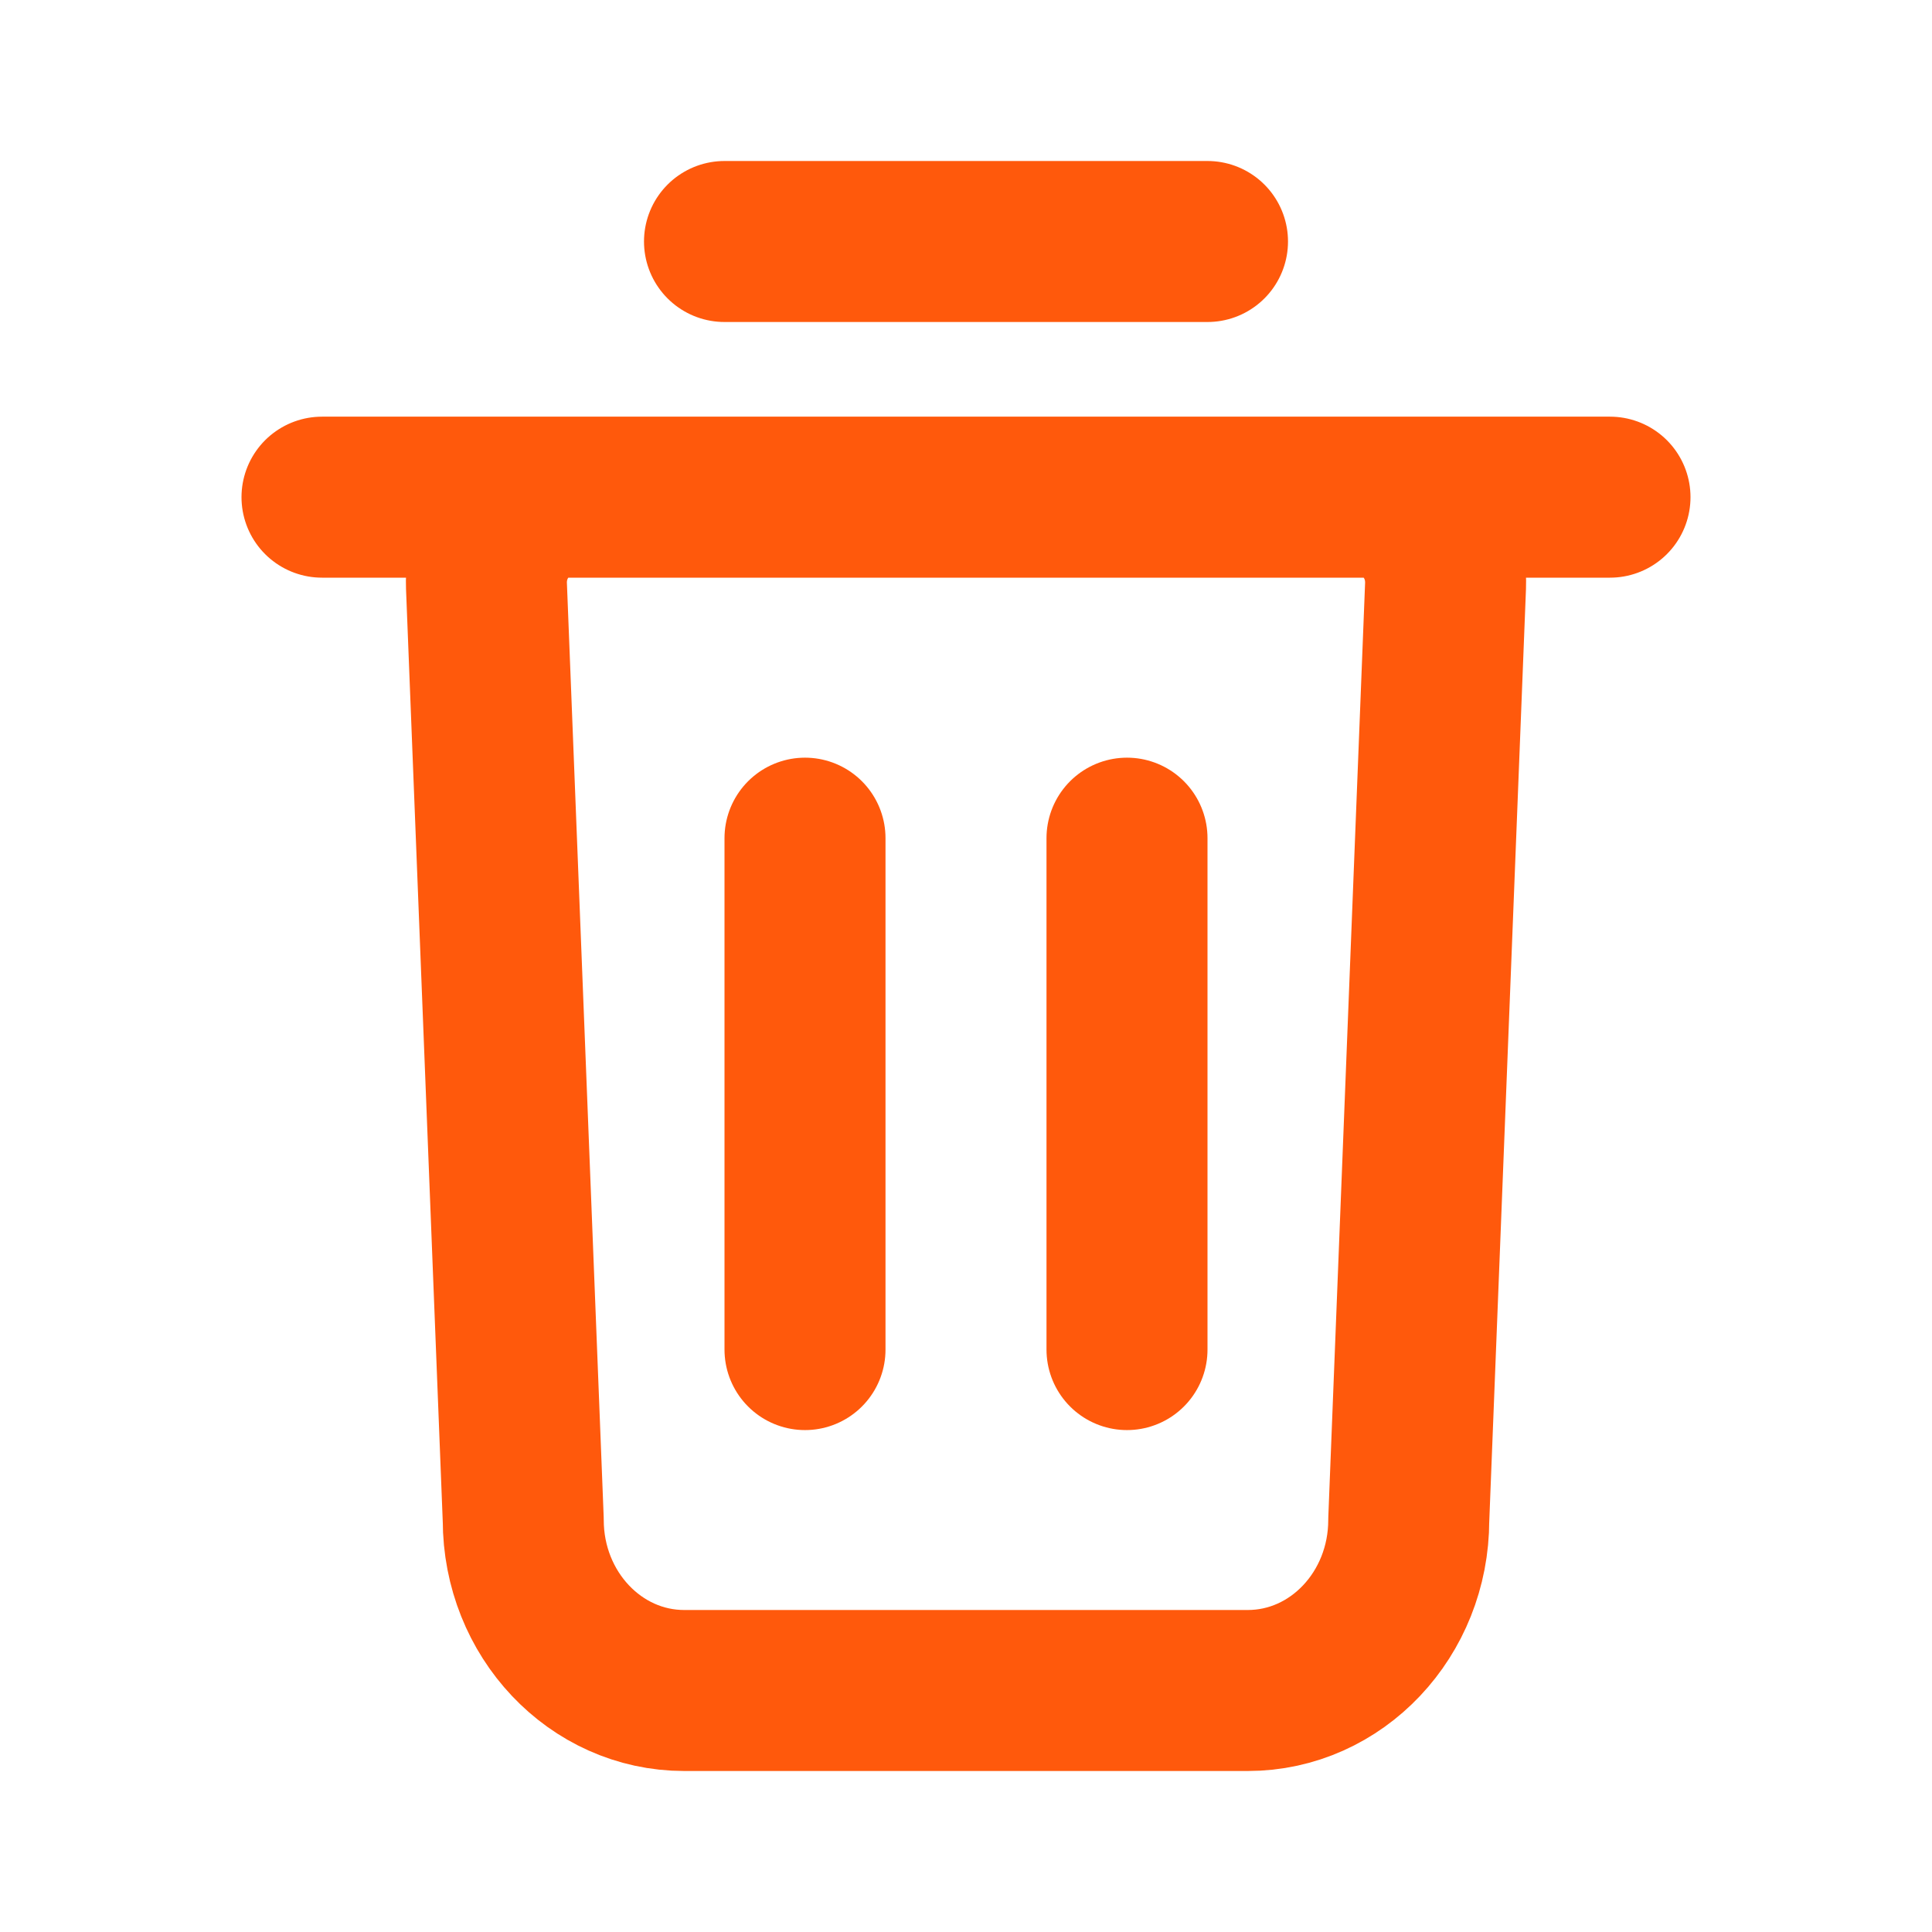
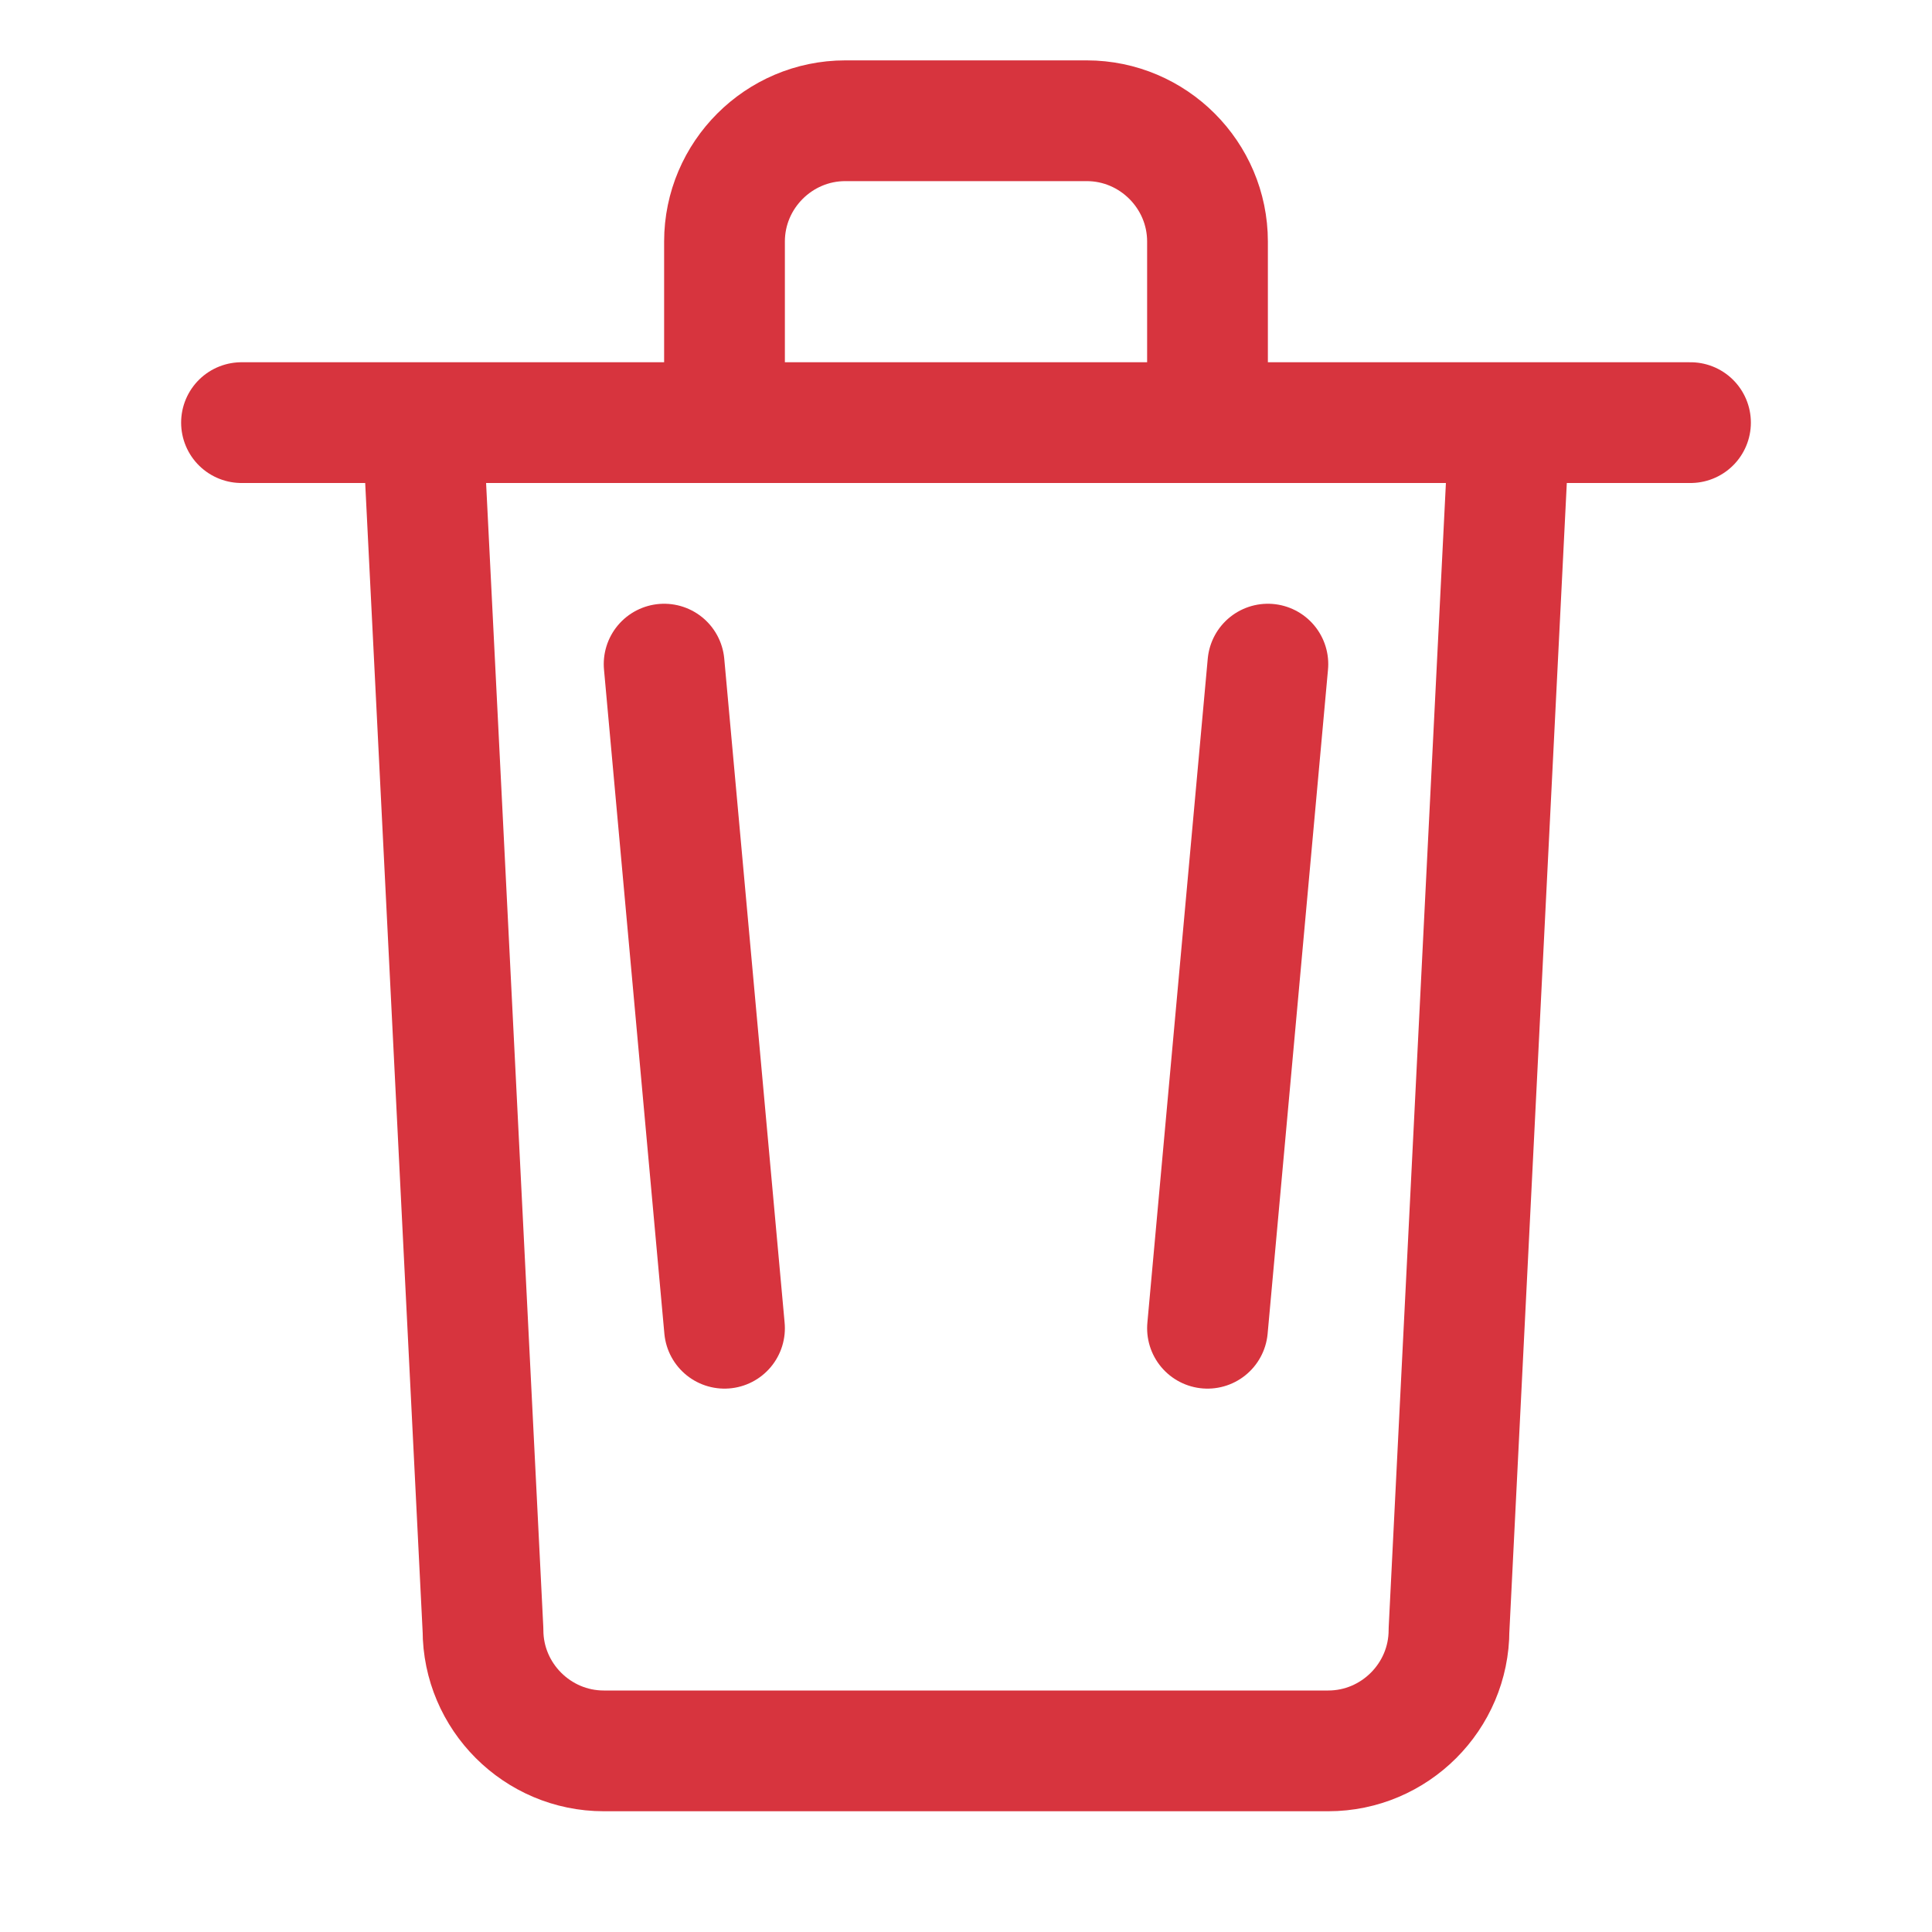
- <svg xmlns="http://www.w3.org/2000/svg" width="24" height="24" viewBox="0 0 24 24" fill="none">
-   <path d="M4 6.176H20M9 3H15M10 16.765V10.412M14 16.765V10.412M15.5 21H8.5C7.395 21 6.5 20.052 6.5 18.882L6.043 7.279C6.02 6.678 6.474 6.176 7.043 6.176H16.957C17.526 6.176 17.98 6.678 17.957 7.279L17.5 18.882C17.5 20.052 16.605 21 15.5 21Z" stroke="#FF590C" stroke-width="2" stroke-linecap="round" stroke-linejoin="round" />
+ <svg xmlns="http://www.w3.org/2000/svg" width="16" height="16" viewBox="0 0 16 16" fill="none">
+   <path d="M5.5 5.5L6 11M10.5 5.5L10 11M2 3.5H14M12.5 3.5L12 13.5C12 14.05 11.55 14.5 11 14.5H5C4.45 14.5 4 14.05 4 13.5L3.5 3.5M6 3.5V2C6 1.45 6.45 1 7 1H9C9.55 1 10 1.45 10 2V3.5" stroke="#D7343E" stroke-linecap="round" stroke-linejoin="round" />
</svg>
